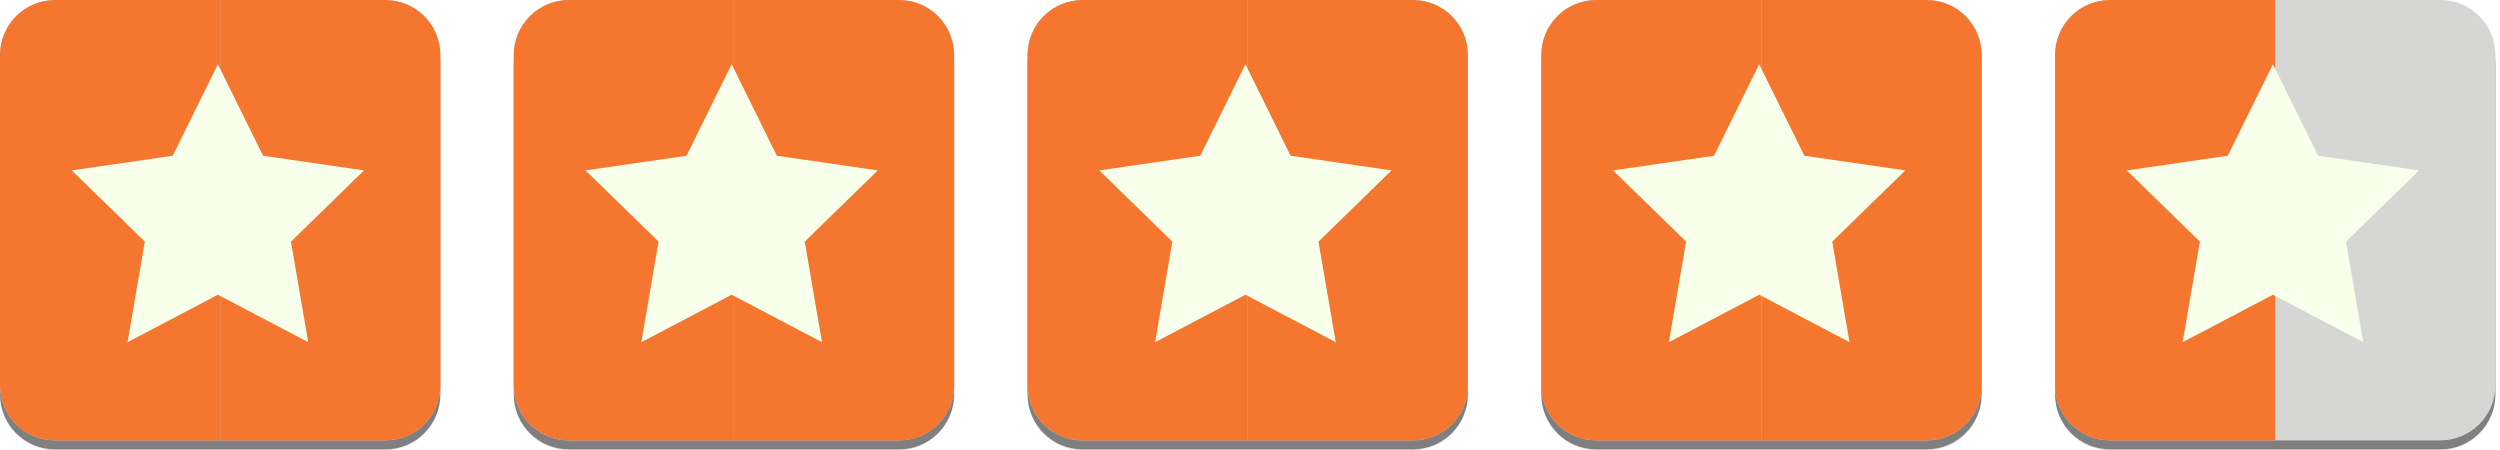
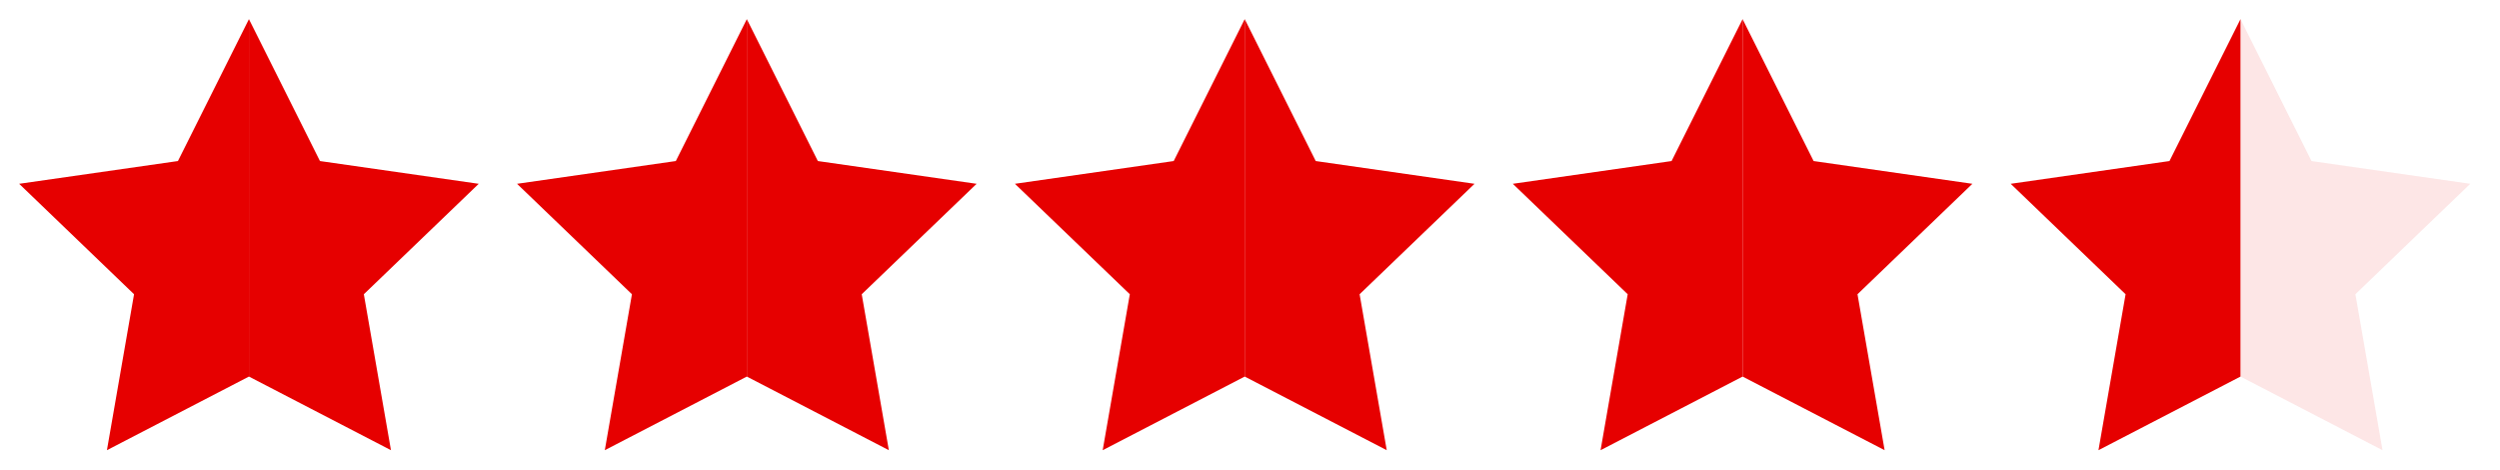
- <svg xmlns="http://www.w3.org/2000/svg" xmlns:xlink="http://www.w3.org/1999/xlink" width="545px" height="98px" viewBox="0 0 545 98" version="1.1">
-   <defs>
-     <rect id="path-1" x="0" y="0" width="96" height="96" rx="12" />
-     <filter x="-1.0%" y="-1.0%" width="102.1%" height="104.2%" filterUnits="objectBoundingBox" id="filter-2">
-       <feOffset dx="0" dy="2" in="SourceAlpha" result="shadowOffsetOuter1" />
-       <feColorMatrix values="0 0 0 0 0   0 0 0 0 0   0 0 0 0 0  0 0 0 0.5 0" type="matrix" in="shadowOffsetOuter1" />
-     </filter>
-     <rect id="path-3" x="112" y="0" width="96" height="96" rx="12" />
-     <filter x="-1.0%" y="-1.0%" width="102.1%" height="104.2%" filterUnits="objectBoundingBox" id="filter-4">
-       <feOffset dx="0" dy="2" in="SourceAlpha" result="shadowOffsetOuter1" />
-       <feColorMatrix values="0 0 0 0 0   0 0 0 0 0   0 0 0 0 0  0 0 0 0.5 0" type="matrix" in="shadowOffsetOuter1" />
-     </filter>
-     <rect id="path-5" x="224" y="0" width="96" height="96" rx="12" />
-     <filter x="-1.0%" y="-1.0%" width="102.1%" height="104.2%" filterUnits="objectBoundingBox" id="filter-6">
-       <feOffset dx="0" dy="2" in="SourceAlpha" result="shadowOffsetOuter1" />
-       <feColorMatrix values="0 0 0 0 0   0 0 0 0 0   0 0 0 0 0  0 0 0 0.5 0" type="matrix" in="shadowOffsetOuter1" />
-     </filter>
-     <rect id="path-7" x="336" y="0" width="96" height="96" rx="12" />
-     <filter x="-1.0%" y="-1.0%" width="102.1%" height="104.2%" filterUnits="objectBoundingBox" id="filter-8">
-       <feOffset dx="0" dy="2" in="SourceAlpha" result="shadowOffsetOuter1" />
-       <feColorMatrix values="0 0 0 0 0   0 0 0 0 0   0 0 0 0 0  0 0 0 0.5 0" type="matrix" in="shadowOffsetOuter1" />
-     </filter>
-     <rect id="path-9" x="448" y="0" width="96" height="96" rx="12" />
-     <filter x="-1.0%" y="-1.0%" width="102.1%" height="104.2%" filterUnits="objectBoundingBox" id="filter-10">
-       <feOffset dx="0" dy="2" in="SourceAlpha" result="shadowOffsetOuter1" />
-       <feColorMatrix values="0 0 0 0 0   0 0 0 0 0   0 0 0 0 0  0 0 0 0.5 0" type="matrix" in="shadowOffsetOuter1" />
-     </filter>
-   </defs>
+ <svg xmlns="http://www.w3.org/2000/svg" width="522px" height="98px" viewBox="0 0 522 98" version="1.1">
+   <defs />
  <g id="Page-1" stroke="none" stroke-width="1" fill="none" fill-rule="evenodd">
-     <g id="star-rating-4.5">
-       <g id="Rectangle-2">
-         <use fill="black" fill-opacity="1" filter="url(#filter-2)" xlink:href="#path-1" />
-         <use fill="#D6D7D5" fill-rule="evenodd" xlink:href="#path-1" />
-       </g>
-       <g id="Rectangle-2-Copy">
-         <use fill="black" fill-opacity="1" filter="url(#filter-4)" xlink:href="#path-3" />
-         <use fill="#D6D7D5" fill-rule="evenodd" xlink:href="#path-3" />
-       </g>
-       <path d="M12,0 L48,0 L48,96 L12,96 C5.373,96 8.11624501e-16,90.627 0,84 L0,12 C-8.11624501e-16,5.373 5.373,1.21743675e-15 12,0 Z" id="Rectangle-2" fill="#F5762F" />
-       <path d="M124,0 L160,0 L160,96 L124,96 C117.373,96 112,90.627 112,84 L112,12 C112,5.373 117.373,1.21743675e-15 124,0 Z" id="Rectangle-2-Copy-2" fill="#F5762F" />
-       <path d="M60,0 L96,0 L96,96 L60,96 C53.373,96 48,90.627 48,84 L48,12 C48,5.373 53.373,1.21743675e-15 60,0 Z" id="Rectangle-2-Copy-5" fill="#F5762F" transform="translate(72, 48) scale(-1, 1) translate(-72, -48) " />
-       <path d="M172,0 L208,0 L208,96 L172,96 C165.373,96 160,90.627 160,84 L160,12 C160,5.373 165.373,1.21743675e-15 172,0 Z" id="Rectangle-2-Copy-6" fill="#F5762F" transform="translate(184, 48) scale(-1, 1) translate(-184, -48) " />
-       <polygon id="Star" fill="#F8FFEA" points="47.5 64.25 27.809 74.602 31.57 52.676 15.64 37.148 37.655 33.949 47.5 14 57.345 33.949 79.36 37.148 63.43 52.676 67.191 74.602" />
-       <polygon id="Star-Copy" fill="#F8FFEA" points="159.5 64.25 139.809 74.602 143.57 52.676 127.64 37.148 149.655 33.949 159.5 14 169.345 33.949 191.36 37.148 175.43 52.676 179.191 74.602" />
-       <g id="Rectangle-2-Copy-4">
-         <use fill="black" fill-opacity="1" filter="url(#filter-6)" xlink:href="#path-5" />
-         <use fill="#D6D7D5" fill-rule="evenodd" xlink:href="#path-5" />
-       </g>
-       <path d="M236,0 L272,0 L272,96 L236,96 C229.373,96 224,90.627 224,84 L224,12 C224,5.373 229.373,1.21743675e-15 236,0 Z" id="Rectangle-2-Copy-3" fill="#F5762F" />
-       <path d="M284,0 L320,0 L320,96 L284,96 C277.373,96 272,90.627 272,84 L272,12 C272,5.373 277.373,1.21743675e-15 284,0 Z" id="Rectangle-2-Copy-7" fill="#F5762F" transform="translate(296, 48) scale(-1, 1) translate(-296, -48) " />
-       <polygon id="Star-Copy-2" fill="#F8FFEA" points="271.5 64.25 251.809 74.602 255.57 52.676 239.64 37.148 261.655 33.949 271.5 14 281.345 33.949 303.36 37.148 287.43 52.676 291.191 74.602" />
-       <g id="Rectangle-2-Copy-10">
-         <use fill="black" fill-opacity="1" filter="url(#filter-8)" xlink:href="#path-7" />
-         <use fill="#D6D7D5" fill-rule="evenodd" xlink:href="#path-7" />
-       </g>
-       <path d="M348,0 L384,0 L384,96 L348,96 C341.373,96 336,90.627 336,84 L336,12 C336,5.373 341.373,1.21743675e-15 348,0 Z" id="Rectangle-2-Copy-9" fill="#F5762F" />
-       <path d="M396,0 L432,0 L432,96 L396,96 C389.373,96 384,90.627 384,84 L384,12 C384,5.373 389.373,1.21743675e-15 396,0 Z" id="Rectangle-2-Copy-8" fill="#F5762F" transform="translate(408, 48) scale(-1, 1) translate(-408, -48) " />
-       <polygon id="Star-Copy-3" fill="#F8FFEA" points="383.5 64.25 363.809 74.602 367.57 52.676 351.64 37.148 373.655 33.949 383.5 14 393.345 33.949 415.36 37.148 399.43 52.676 403.191 74.602" />
-       <g id="Rectangle-2-Copy-13">
-         <use fill="black" fill-opacity="1" filter="url(#filter-10)" xlink:href="#path-9" />
-         <use fill="#D6D7D5" fill-rule="evenodd" xlink:href="#path-9" />
-       </g>
-       <path d="M460,0 L496,0 L496,96 L460,96 C453.373,96 448,90.627 448,84 L448,12 C448,5.373 453.373,1.21743675e-15 460,0 Z" id="Rectangle-2-Copy-12" fill="#F5762F" />
-       <polygon id="Star-Copy-4" fill="#F8FFEA" points="495.5 64.25 475.809 74.602 479.57 52.676 463.64 37.148 485.655 33.949 495.5 14 505.345 33.949 527.36 37.148 511.43 52.676 515.191 74.602" />
+     <g id="star-rating-4.5" fill="#E60000">
+       <polygon id="Star" points="52 78.626 22.334 94 28 61.438 4 38.377 37.167 33.626 52 4" />
+       <polygon id="Star-Copy-2" points="156 78.626 126.334 94 132 61.438 108 38.377 141.167 33.626 156 4" />
+       <polygon id="Star-Copy" transform="translate(76, 49) scale(-1, 1) translate(-76, -49) " points="100 78.626 70.334 94 76 61.438 52 38.377 85.167 33.626 100 4" />
+       <polygon id="Star-Copy-3" transform="translate(180, 49) scale(-1, 1) translate(-180, -49) " points="204 78.626 174.334 94 180 61.438 156 38.377 189.167 33.626 204 4" />
+       <polygon id="Star-Copy-5" points="260 78.626 230.334 94 236 61.438 212 38.377 245.167 33.626 260 4" />
+       <polygon id="Star-Copy-4" transform="translate(284, 49) scale(-1, 1) translate(-284, -49) " points="308 78.626 278.334 94 284 61.438 260 38.377 293.167 33.626 308 4" />
+       <polygon id="Star-Copy-7" points="364 78.626 334.334 94 340 61.438 316 38.377 349.167 33.626 364 4" />
+       <polygon id="Star-Copy-6" transform="translate(388, 49) scale(-1, 1) translate(-388, -49) " points="412 78.626 382.334 94 388 61.438 364 38.377 397.167 33.626 412 4" />
+       <polygon id="Star-Copy-9" points="468 78.626 438.334 94 444 61.438 420 38.377 453.167 33.626 468 4" />
+       <polygon id="Star-Copy-8" opacity="0.1" transform="translate(492, 49) scale(-1, 1) translate(-492, -49) " points="516 78.626 486.334 94 492 61.438 468 38.377 501.167 33.626 516 4" />
    </g>
  </g>
</svg>
